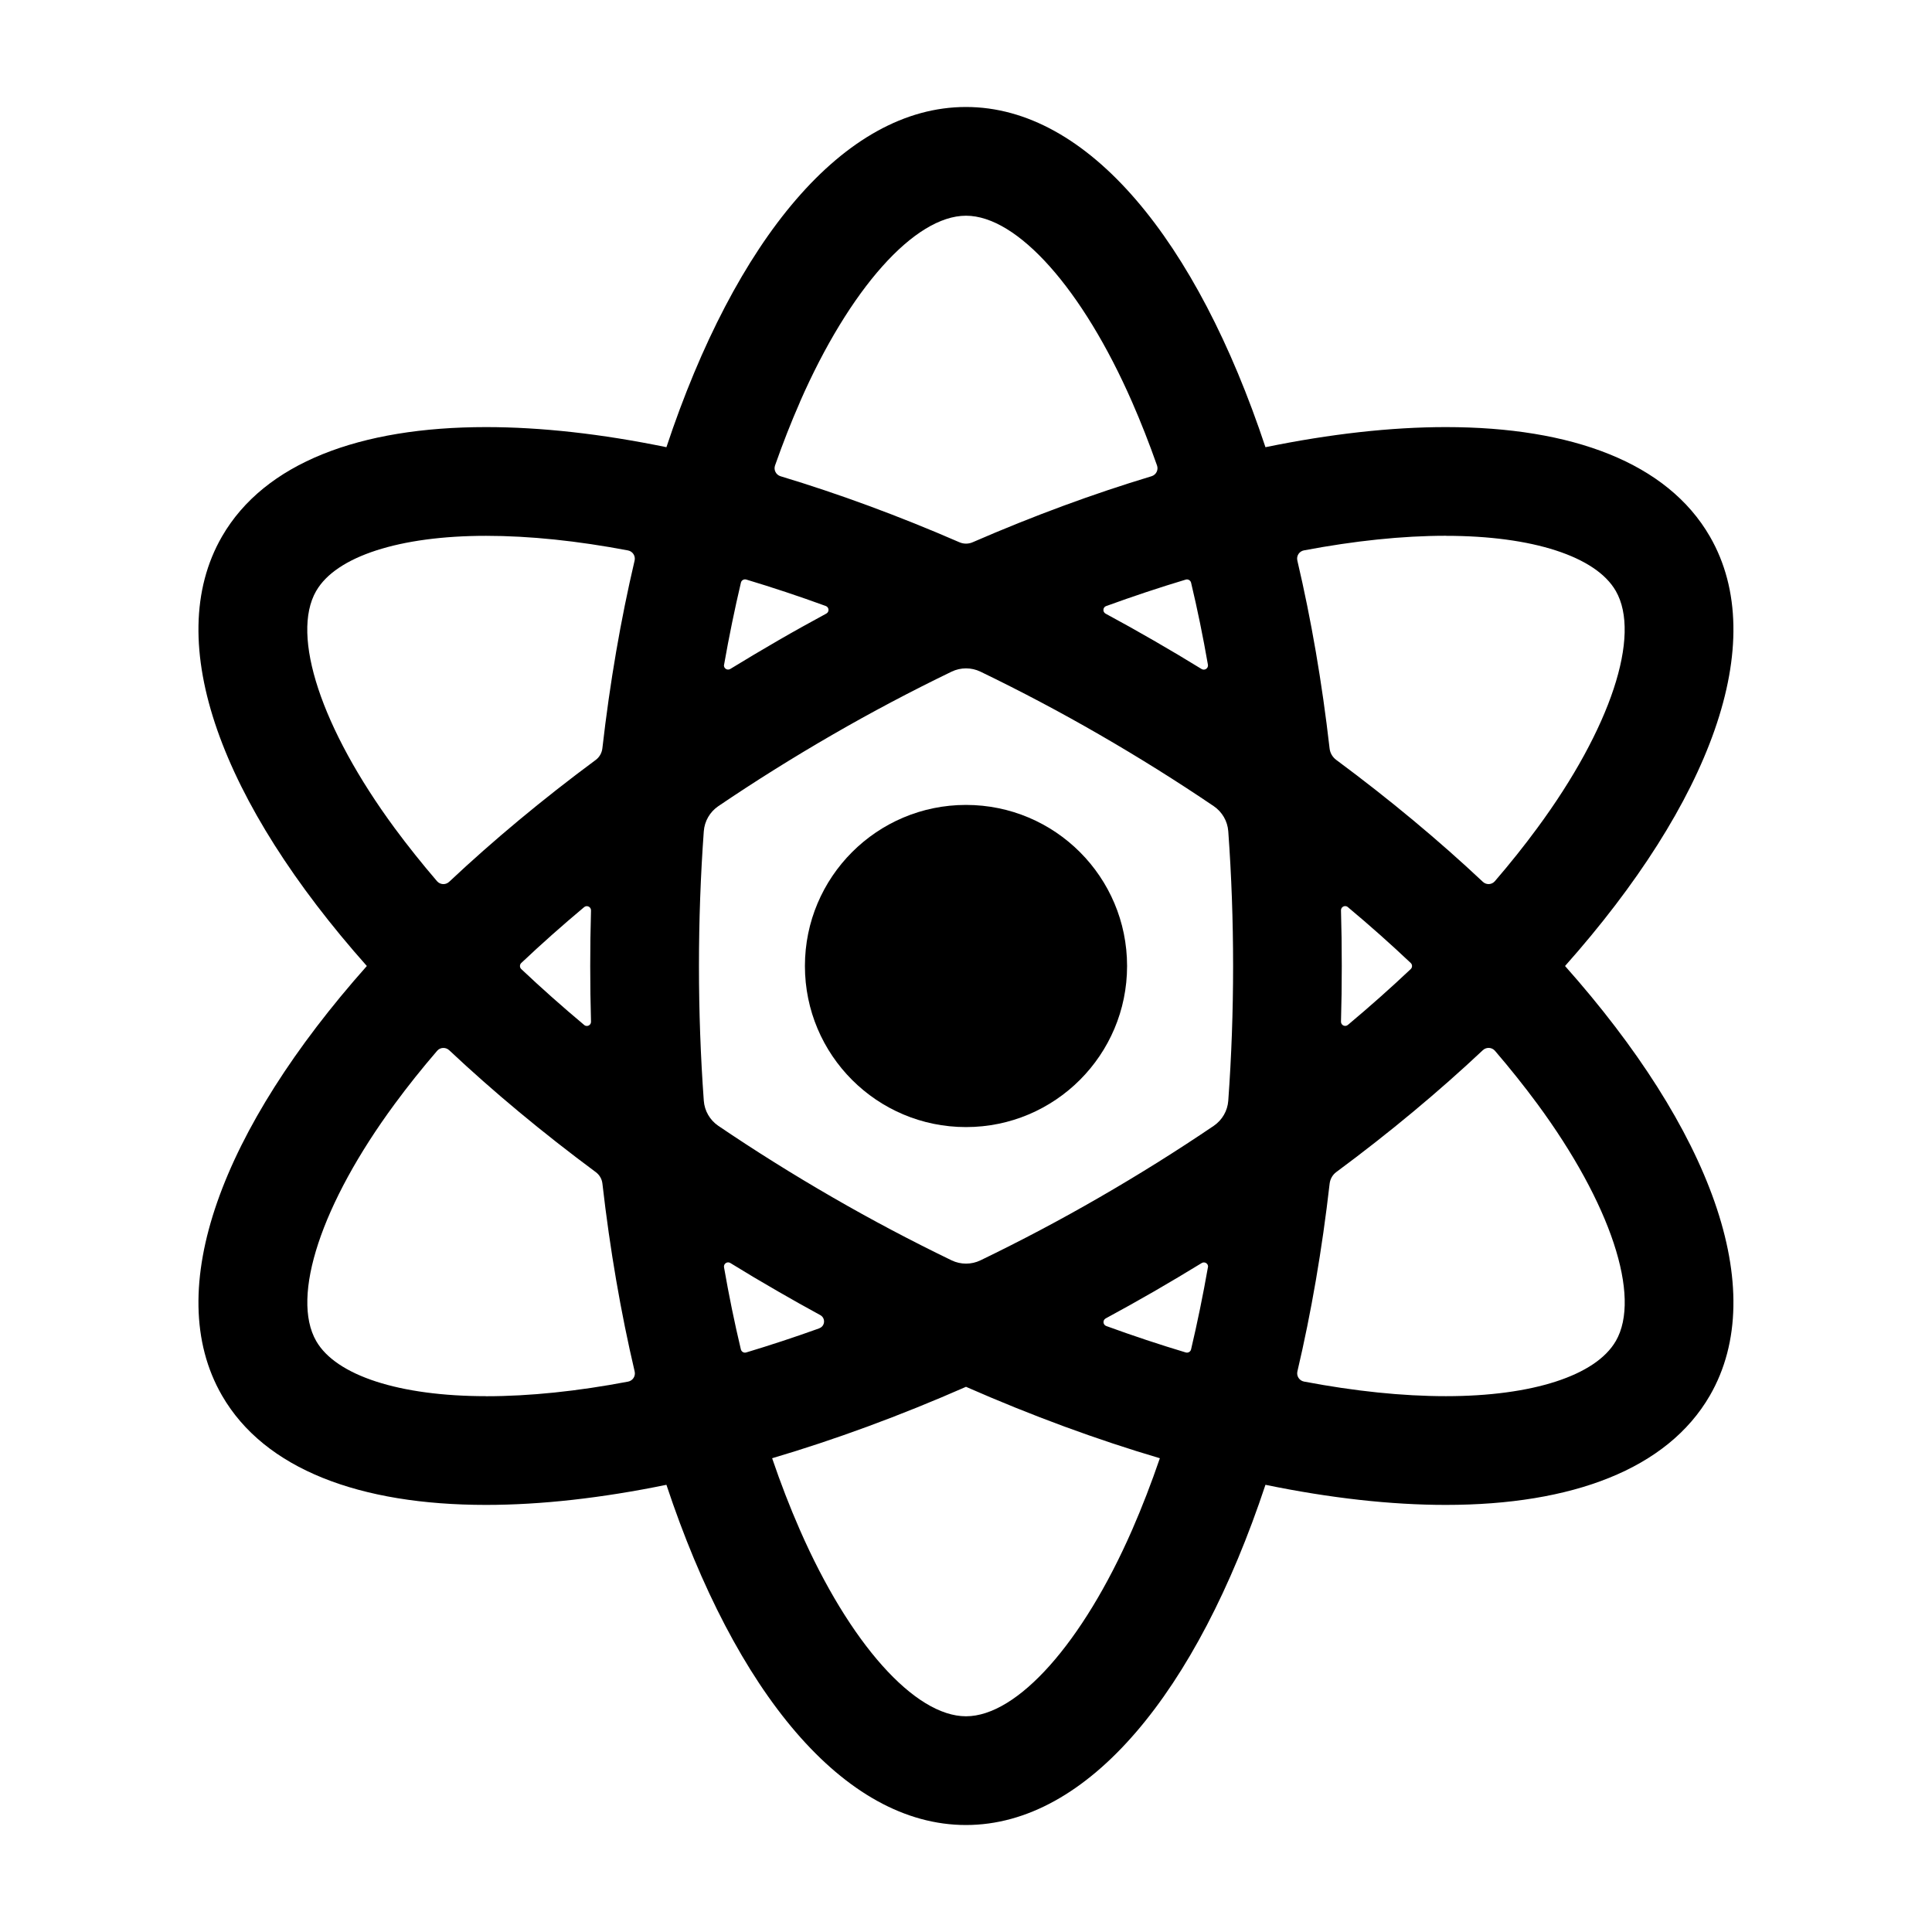
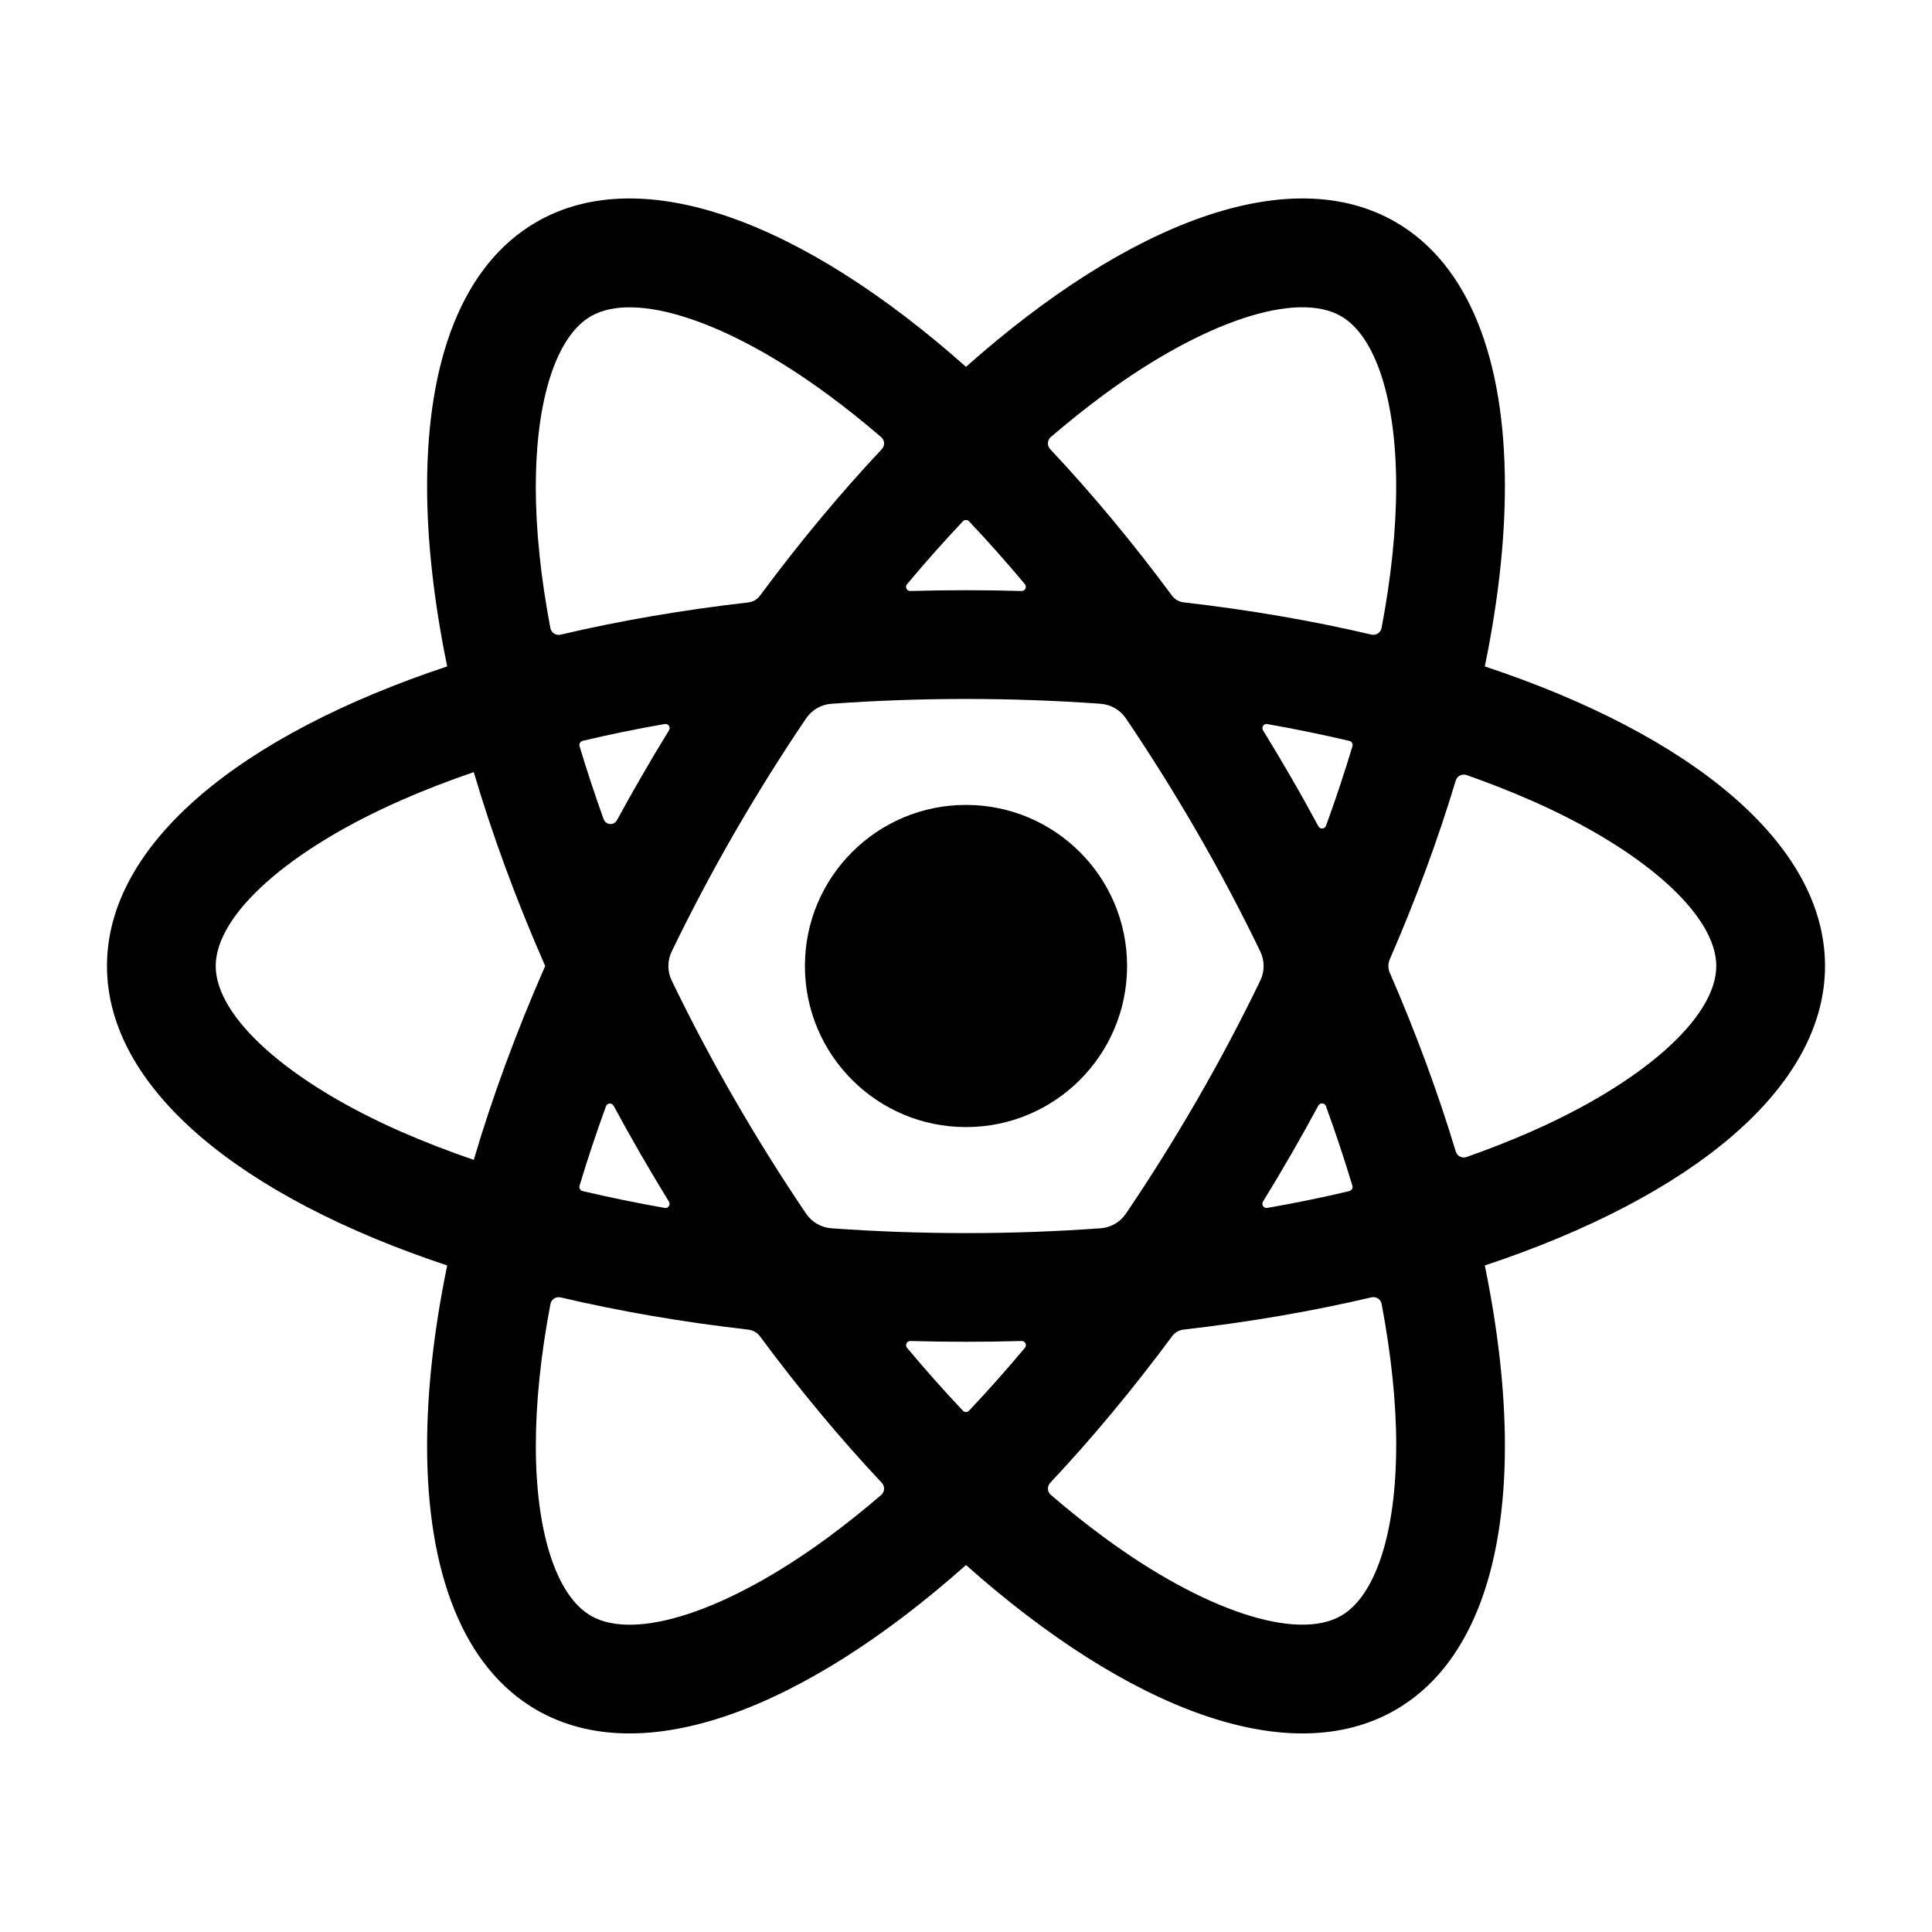
<svg xmlns="http://www.w3.org/2000/svg" version="1.1" width="32" height="32" viewBox="0 0 32 32">
-   <path d="M28.321 8.886c-0.705-1.222-2.285-1.812-4.373-1.812-0.909 0-1.916 0.113-2.988 0.333-1.137-3.423-2.936-5.635-4.961-5.635s-3.824 2.211-4.961 5.635c-1.072-0.221-2.078-0.333-2.988-0.333-2.088 0-3.668 0.591-4.373 1.812-1.013 1.754 0.003 4.418 2.399 7.114-2.396 2.696-3.412 5.36-2.399 7.114 0.705 1.222 2.285 1.812 4.373 1.812 0.909 0 1.916-0.113 2.988-0.333 1.137 3.423 2.936 5.635 4.961 5.635s3.824-2.211 4.961-5.635c1.072 0.221 2.078 0.333 2.988 0.333 2.087 0 3.668-0.591 4.373-1.812 1.013-1.754-0.003-4.418-2.399-7.114 2.396-2.696 3.412-5.36 2.399-7.114zM23.949 8.875c1.432 0 2.484 0.341 2.813 0.912 0.425 0.737-0.084 2.278-1.299 3.927-0.216 0.294-0.451 0.588-0.703 0.881-0.051 0.060-0.142 0.065-0.2 0.010-0.73-0.686-1.543-1.363-2.428-2.019-0.062-0.046-0.102-0.115-0.11-0.191-0.125-1.094-0.305-2.136-0.534-3.111-0.018-0.077 0.031-0.153 0.109-0.168 0.837-0.158 1.628-0.242 2.351-0.242zM18.212 19.831c-0.652 0.377-1.312 0.725-1.972 1.044-0.151 0.073-0.328 0.073-0.479 0-0.66-0.319-1.32-0.667-1.972-1.044-0.655-0.378-1.287-0.774-1.892-1.184-0.139-0.095-0.228-0.248-0.24-0.416-0.053-0.729-0.080-1.474-0.080-2.231s0.027-1.502 0.080-2.231c0.012-0.168 0.101-0.321 0.24-0.416 0.605-0.41 1.237-0.806 1.892-1.184 0.652-0.377 1.312-0.725 1.972-1.044 0.151-0.073 0.328-0.073 0.479 0 0.66 0.319 1.32 0.667 1.972 1.044 0.655 0.378 1.287 0.774 1.892 1.184 0.139 0.095 0.228 0.248 0.24 0.416 0.053 0.729 0.080 1.474 0.080 2.231s-0.027 1.502-0.080 2.231c-0.012 0.168-0.101 0.321-0.24 0.416-0.605 0.41-1.237 0.806-1.892 1.184zM20.007 20.99c-0.082 0.466-0.175 0.919-0.279 1.36-0.009 0.039-0.049 0.062-0.088 0.051-0.433-0.13-0.873-0.276-1.317-0.438-0.056-0.020-0.062-0.098-0.009-0.126 0.266-0.144 0.532-0.292 0.799-0.446 0.268-0.155 0.531-0.312 0.791-0.471 0.051-0.031 0.115 0.012 0.104 0.071zM13.571 22.001c-0.409 0.147-0.813 0.28-1.212 0.4-0.038 0.012-0.078-0.012-0.088-0.051-0.105-0.44-0.198-0.894-0.279-1.36-0.010-0.059 0.054-0.102 0.104-0.071 0.259 0.16 0.523 0.317 0.791 0.471 0.233 0.135 0.466 0.265 0.699 0.392 0.091 0.050 0.081 0.183-0.016 0.218zM9.675 16.976c-0.364-0.305-0.711-0.613-1.041-0.925-0.029-0.027-0.029-0.074 0-0.101 0.33-0.312 0.677-0.62 1.041-0.925 0.046-0.038 0.115-0.005 0.114 0.055-0.009 0.304-0.013 0.611-0.013 0.921s0.004 0.616 0.013 0.921c0.002 0.060-0.068 0.093-0.114 0.055zM11.993 11.010c0.082-0.466 0.175-0.919 0.279-1.36 0.009-0.039 0.049-0.062 0.088-0.051 0.433 0.13 0.873 0.276 1.317 0.438 0.056 0.020 0.062 0.098 0.009 0.126-0.266 0.144-0.533 0.292-0.799 0.446-0.268 0.155-0.531 0.312-0.791 0.471-0.051 0.031-0.115-0.012-0.104-0.071zM18.323 10.038c0.445-0.162 0.884-0.308 1.317-0.438 0.038-0.011 0.078 0.012 0.088 0.051 0.105 0.44 0.198 0.894 0.279 1.359 0.010 0.059-0.054 0.102-0.105 0.071-0.259-0.159-0.523-0.317-0.791-0.471-0.266-0.154-0.532-0.302-0.799-0.446-0.052-0.028-0.047-0.105 0.009-0.126zM22.325 15.025c0.364 0.304 0.711 0.613 1.041 0.925 0.029 0.027 0.029 0.074 0 0.101-0.33 0.312-0.677 0.62-1.041 0.925-0.046 0.038-0.115 0.005-0.114-0.055 0.009-0.304 0.013-0.611 0.013-0.921s-0.004-0.616-0.013-0.921c-0.002-0.060 0.068-0.093 0.114-0.055zM13.248 6.661c0.821-1.876 1.901-3.088 2.752-3.088s1.931 1.212 2.752 3.088c0.146 0.334 0.284 0.685 0.412 1.049 0.026 0.074-0.015 0.155-0.091 0.178-0.959 0.289-1.952 0.654-2.962 1.093-0.070 0.031-0.151 0.031-0.221 0-1.010-0.439-2.003-0.804-2.962-1.093-0.075-0.023-0.117-0.104-0.091-0.178 0.128-0.364 0.265-0.715 0.412-1.049zM5.238 9.787c0.33-0.571 1.381-0.912 2.813-0.912h0c0.723 0 1.514 0.083 2.351 0.242 0.077 0.015 0.127 0.091 0.109 0.168-0.229 0.975-0.409 2.017-0.534 3.111-0.009 0.076-0.049 0.146-0.11 0.191-0.885 0.655-1.698 1.333-2.428 2.019-0.058 0.054-0.148 0.049-0.2-0.010-0.251-0.293-0.486-0.587-0.703-0.881-1.214-1.649-1.724-3.19-1.299-3.927zM8.051 23.125c-1.432 0-2.484-0.341-2.813-0.912-0.425-0.737 0.084-2.278 1.299-3.927 0.216-0.294 0.451-0.588 0.703-0.881 0.051-0.060 0.142-0.064 0.2-0.010 0.73 0.686 1.543 1.363 2.428 2.019 0.062 0.046 0.102 0.115 0.11 0.191 0.125 1.094 0.305 2.136 0.534 3.111 0.018 0.077-0.031 0.153-0.109 0.168-0.837 0.159-1.628 0.242-2.351 0.242zM18.752 25.339c-0.821 1.876-1.901 3.088-2.752 3.088s-1.931-1.212-2.752-3.088c-0.165-0.376-0.318-0.772-0.459-1.186 1.036-0.306 2.114-0.701 3.211-1.183 1.097 0.482 2.175 0.877 3.211 1.183-0.142 0.414-0.295 0.81-0.459 1.186zM26.762 22.213c-0.33 0.571-1.381 0.912-2.813 0.912-0.723 0-1.514-0.083-2.351-0.242-0.077-0.015-0.127-0.091-0.109-0.168 0.229-0.975 0.409-2.017 0.534-3.111 0.009-0.076 0.049-0.146 0.11-0.191 0.885-0.655 1.698-1.333 2.428-2.019 0.058-0.054 0.148-0.049 0.2 0.010 0.251 0.293 0.486 0.587 0.703 0.881 1.214 1.649 1.724 3.19 1.299 3.927z" />
-   <path d="M18.668 16c0 1.473-1.194 2.668-2.668 2.668s-2.668-1.194-2.668-2.668c0-1.473 1.194-2.668 2.668-2.668s2.668 1.194 2.668 2.668z" />
+   <path d="M23.114 28.321c1.222-0.705 1.812-2.285 1.812-4.373 0-0.909-0.113-1.916-0.333-2.988 3.423-1.137 5.635-2.936 5.635-4.961s-2.211-3.824-5.635-4.961c0.221-1.072 0.333-2.078 0.333-2.988-0-2.088-0.591-3.668-1.812-4.373-1.754-1.013-4.418 0.003-7.114 2.399-2.696-2.396-5.36-3.412-7.114-2.399-1.222 0.705-1.812 2.285-1.812 4.373 0 0.909 0.113 1.916 0.333 2.988-3.423 1.137-5.635 2.936-5.635 4.961s2.211 3.824 5.635 4.961c-0.221 1.072-0.333 2.078-0.333 2.988 0 2.087 0.591 3.668 1.812 4.373 1.754 1.013 4.418-0.003 7.114-2.399 2.696 2.396 5.36 3.412 7.114 2.399zM23.125 23.949c0 1.432-0.341 2.484-0.912 2.813-0.737 0.425-2.278-0.084-3.927-1.299-0.294-0.216-0.588-0.451-0.881-0.703-0.060-0.051-0.064-0.142-0.010-0.2 0.686-0.73 1.363-1.543 2.019-2.428 0.046-0.062 0.115-0.102 0.191-0.11 1.094-0.125 2.136-0.305 3.111-0.534 0.077-0.018 0.153 0.031 0.168 0.109 0.158 0.837 0.242 1.628 0.242 2.351zM12.169 18.212c-0.377-0.652-0.725-1.312-1.044-1.972-0.073-0.151-0.073-0.328 0-0.479 0.319-0.66 0.667-1.32 1.044-1.972 0.378-0.655 0.774-1.287 1.184-1.892 0.095-0.139 0.248-0.228 0.416-0.24 0.729-0.053 1.474-0.080 2.231-0.080s1.502 0.027 2.231 0.080c0.168 0.012 0.321 0.101 0.416 0.24 0.41 0.605 0.806 1.237 1.184 1.892 0.377 0.652 0.725 1.312 1.044 1.972 0.073 0.151 0.073 0.328 0 0.479-0.319 0.66-0.667 1.32-1.044 1.972-0.378 0.655-0.774 1.287-1.184 1.892-0.095 0.139-0.248 0.228-0.416 0.24-0.729 0.053-1.474 0.080-2.231 0.080s-1.502-0.027-2.231-0.080c-0.168-0.012-0.321-0.101-0.416-0.24-0.41-0.605-0.806-1.237-1.184-1.892zM11.010 20.007c-0.466-0.082-0.919-0.175-1.36-0.279-0.039-0.009-0.062-0.049-0.051-0.088 0.13-0.433 0.276-0.873 0.438-1.317 0.020-0.056 0.098-0.062 0.126-0.009 0.144 0.266 0.292 0.532 0.446 0.799 0.155 0.268 0.312 0.531 0.471 0.791 0.031 0.051-0.012 0.115-0.071 0.104zM9.999 13.571c-0.147-0.409-0.28-0.813-0.4-1.212-0.011-0.038 0.012-0.078 0.051-0.088 0.44-0.105 0.894-0.198 1.36-0.279 0.059-0.010 0.102 0.054 0.071 0.104-0.16 0.259-0.317 0.523-0.471 0.791-0.135 0.233-0.265 0.466-0.392 0.699-0.050 0.091-0.183 0.081-0.218-0.016zM15.024 9.675c0.305-0.364 0.613-0.711 0.925-1.041 0.027-0.029 0.074-0.029 0.101 0 0.312 0.33 0.62 0.677 0.925 1.041 0.038 0.046 0.005 0.115-0.055 0.114-0.304-0.009-0.611-0.013-0.921-0.013s-0.616 0.004-0.921 0.013c-0.060 0.002-0.093-0.068-0.055-0.114zM20.99 11.993c0.466 0.082 0.919 0.175 1.36 0.279 0.039 0.009 0.062 0.049 0.051 0.088-0.13 0.433-0.276 0.873-0.438 1.317-0.020 0.056-0.098 0.062-0.126 0.009-0.144-0.266-0.292-0.533-0.446-0.799-0.155-0.268-0.312-0.531-0.471-0.791-0.031-0.051 0.012-0.115 0.071-0.104zM21.962 18.323c0.162 0.445 0.308 0.884 0.438 1.317 0.012 0.038-0.012 0.078-0.051 0.088-0.44 0.105-0.894 0.198-1.359 0.279-0.059 0.010-0.102-0.054-0.071-0.105 0.16-0.259 0.317-0.523 0.471-0.791 0.154-0.266 0.302-0.532 0.446-0.799 0.028-0.052 0.105-0.047 0.126 0.009zM16.975 22.325c-0.305 0.364-0.613 0.711-0.925 1.041-0.027 0.029-0.074 0.029-0.101 0-0.312-0.33-0.62-0.677-0.925-1.041-0.038-0.046-0.005-0.115 0.055-0.114 0.304 0.009 0.611 0.013 0.921 0.013s0.616-0.004 0.921-0.013c0.060-0.002 0.093 0.068 0.055 0.114zM25.339 13.248c1.876 0.821 3.088 1.901 3.088 2.752s-1.212 1.931-3.088 2.752c-0.334 0.146-0.685 0.284-1.049 0.412-0.074 0.026-0.155-0.015-0.178-0.091-0.289-0.959-0.654-1.952-1.093-2.962-0.031-0.070-0.031-0.151 0-0.221 0.439-1.010 0.804-2.003 1.093-2.962 0.023-0.075 0.104-0.117 0.178-0.091 0.364 0.128 0.715 0.265 1.049 0.412zM22.213 5.238c0.571 0.33 0.912 1.381 0.912 2.813v0c0 0.723-0.083 1.514-0.242 2.351-0.015 0.077-0.091 0.127-0.168 0.109-0.975-0.229-2.017-0.409-3.111-0.534-0.076-0.009-0.146-0.049-0.191-0.11-0.655-0.885-1.333-1.698-2.019-2.428-0.054-0.058-0.049-0.148 0.010-0.2 0.293-0.251 0.587-0.486 0.881-0.703 1.649-1.214 3.19-1.724 3.927-1.299zM8.875 8.051c0-1.432 0.341-2.484 0.912-2.813 0.737-0.425 2.278 0.084 3.927 1.299 0.294 0.216 0.588 0.451 0.881 0.703 0.060 0.051 0.065 0.142 0.010 0.2-0.686 0.73-1.363 1.543-2.019 2.428-0.046 0.062-0.115 0.102-0.191 0.11-1.094 0.125-2.136 0.305-3.111 0.534-0.077 0.018-0.153-0.031-0.168-0.109-0.159-0.837-0.242-1.628-0.242-2.351zM6.661 18.752c-1.876-0.821-3.088-1.901-3.088-2.752s1.212-1.931 3.088-2.752c0.376-0.165 0.772-0.318 1.186-0.459 0.306 1.036 0.701 2.114 1.183 3.211-0.482 1.097-0.877 2.175-1.183 3.211-0.414-0.142-0.81-0.295-1.186-0.459zM9.787 26.762c-0.571-0.33-0.912-1.381-0.912-2.813 0-0.723 0.083-1.514 0.242-2.351 0.015-0.077 0.091-0.127 0.168-0.109 0.975 0.229 2.017 0.409 3.111 0.534 0.076 0.009 0.146 0.049 0.191 0.11 0.655 0.885 1.333 1.698 2.019 2.428 0.054 0.058 0.049 0.148-0.010 0.2-0.293 0.251-0.587 0.486-0.881 0.703-1.649 1.214-3.19 1.724-3.927 1.299z" />
+   <path d="M16 18.668c-1.473 0-2.668-1.194-2.668-2.668s1.194-2.668 2.668-2.668c1.473 0 2.668 1.194 2.668 2.668s-1.194 2.668-2.668 2.668z" />
</svg>
